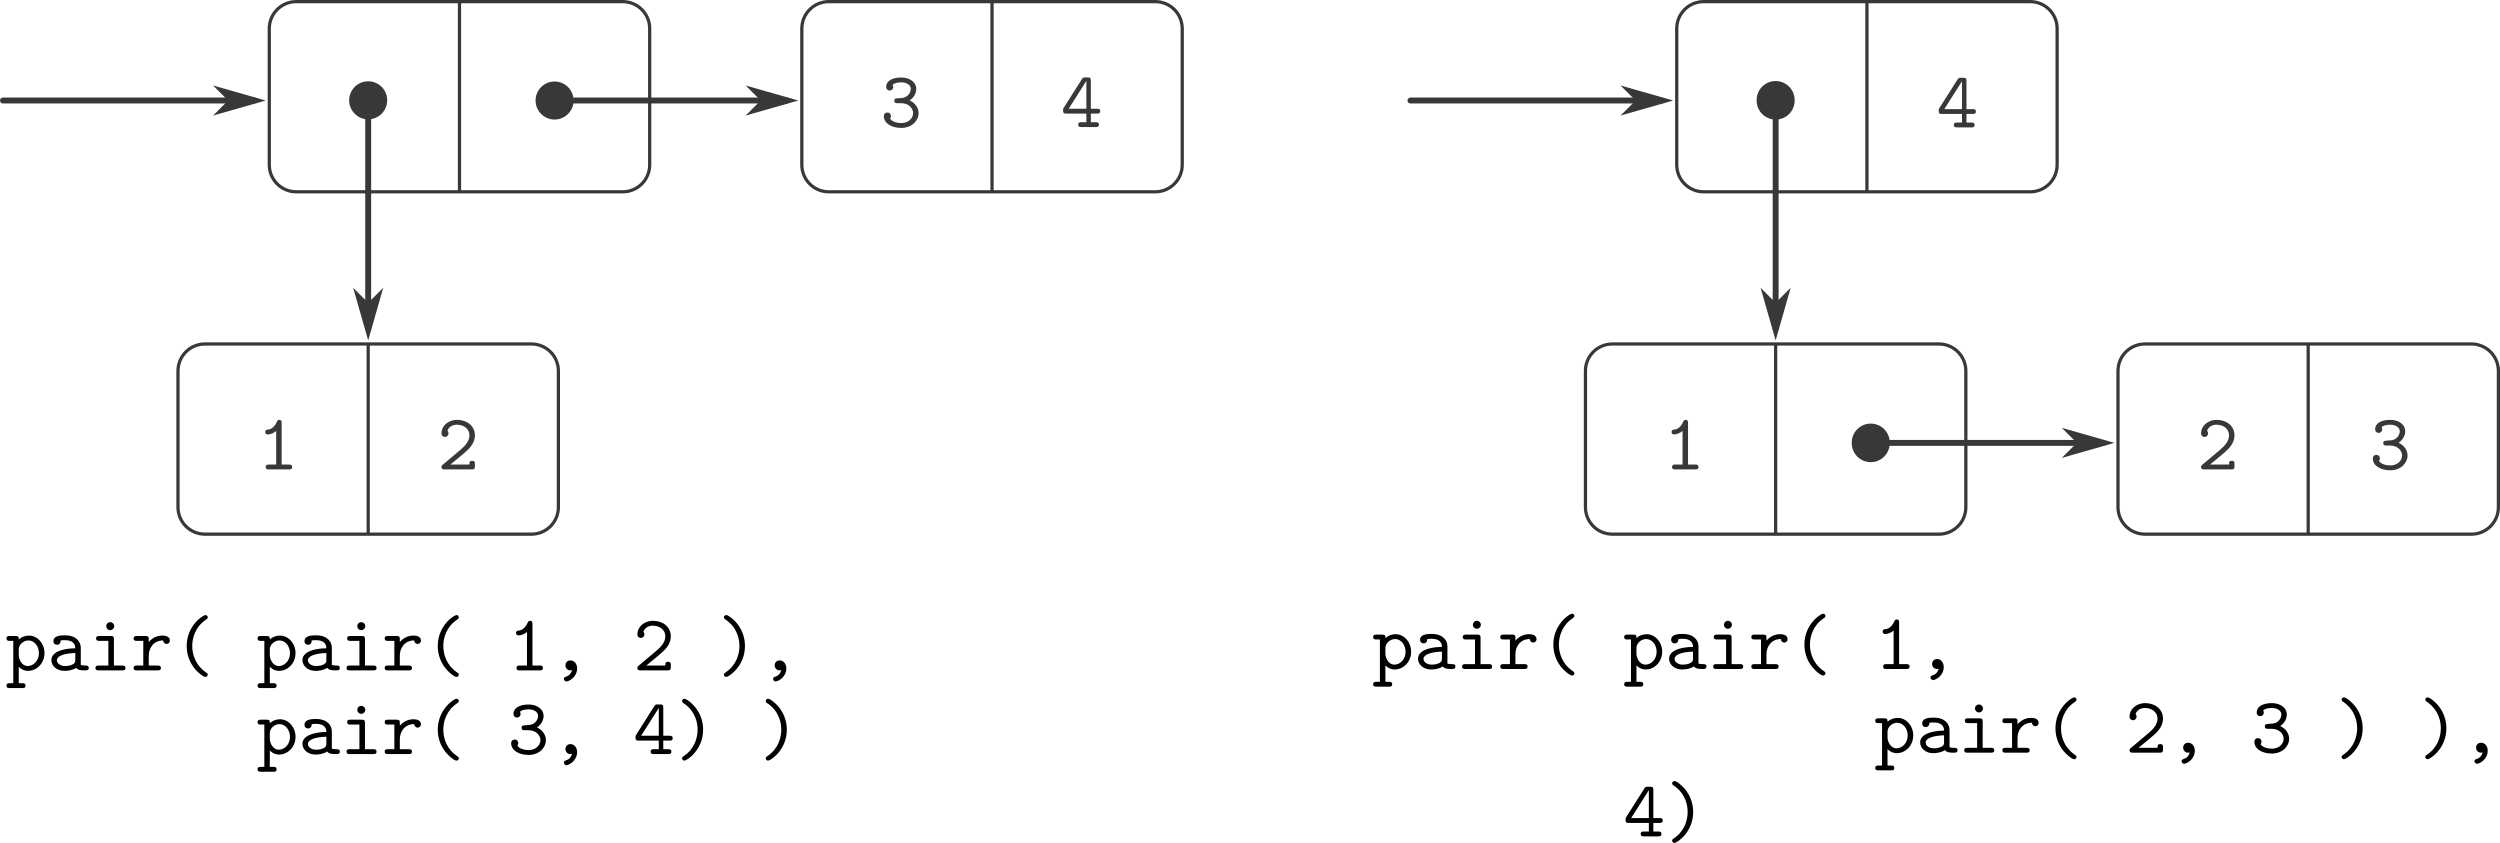
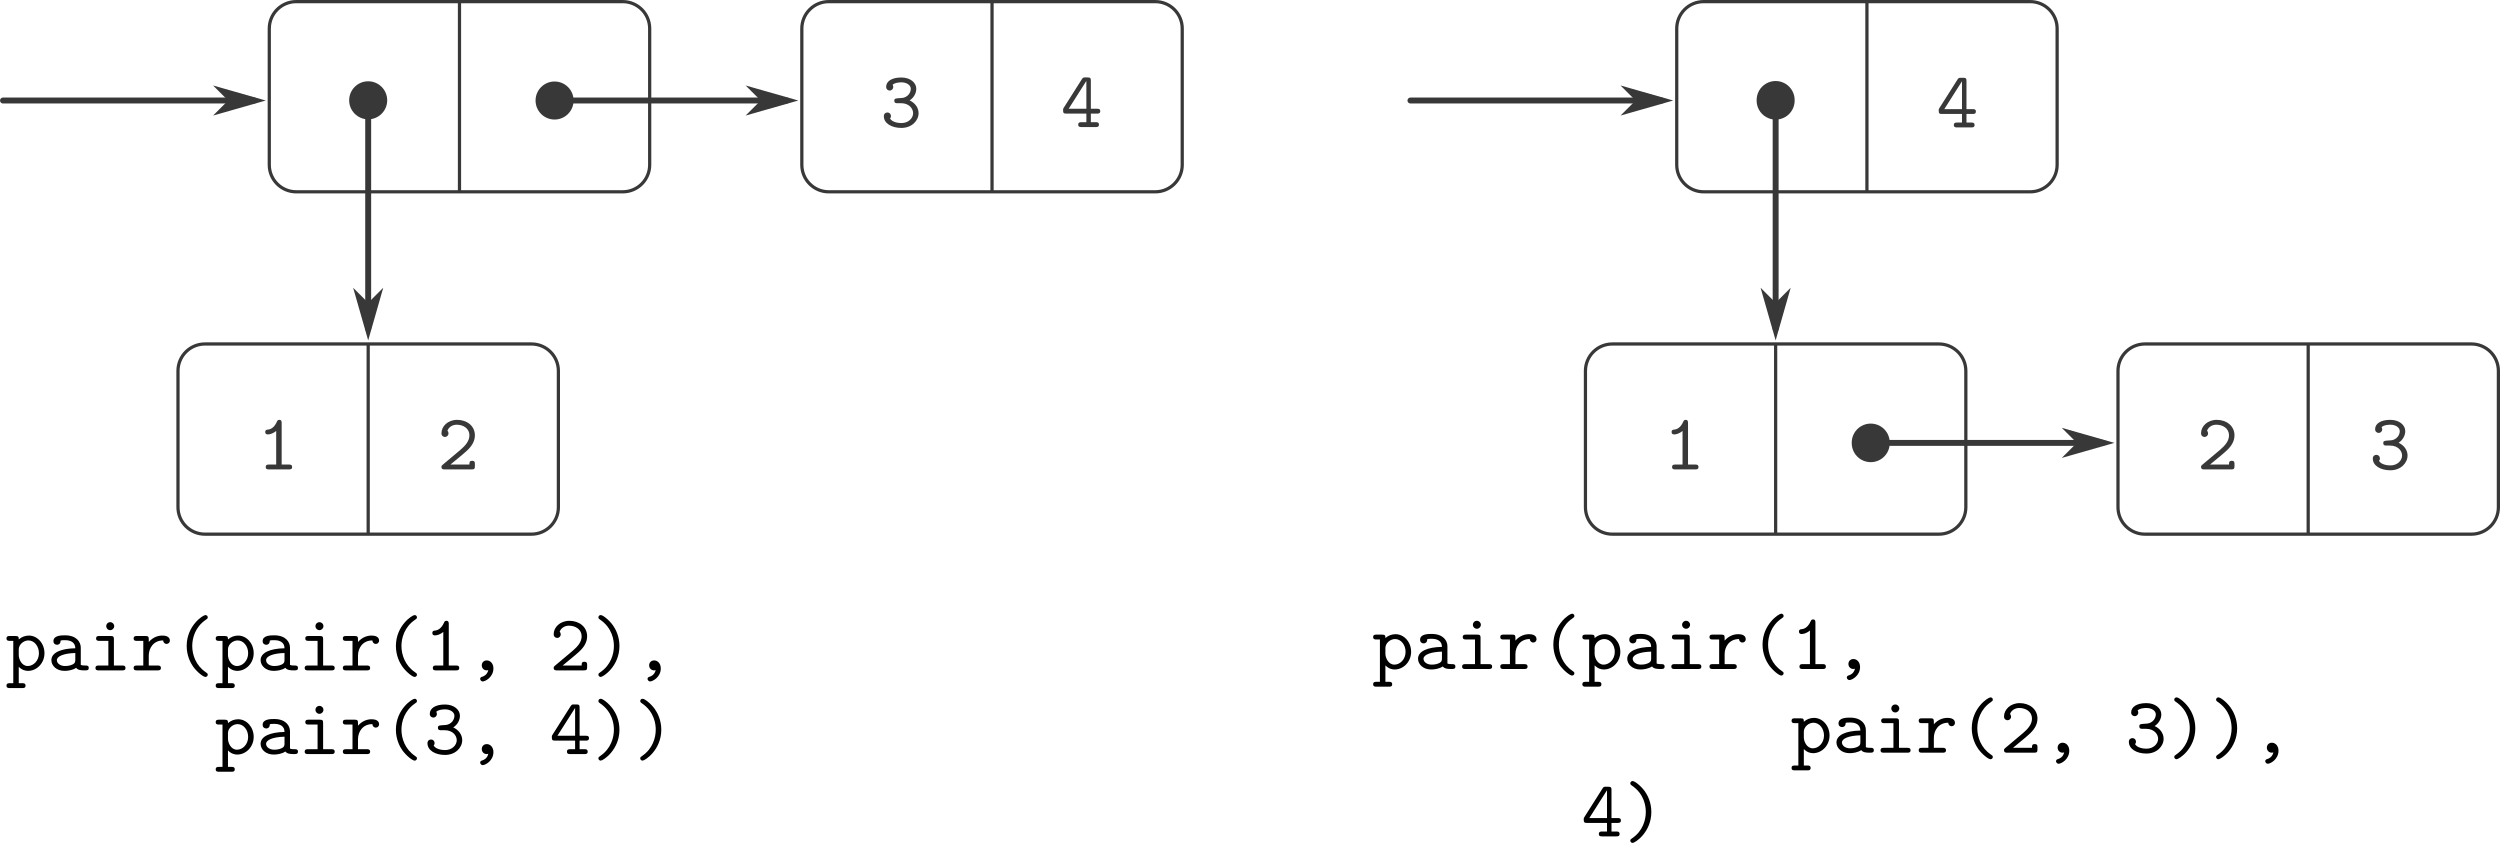
<svg xmlns="http://www.w3.org/2000/svg" preserveAspectRatio="xMinYMin meet" viewBox="0 0 627.342 211.516" id="svg2" style="display:inline" version="1.1" width="627.342" height="211.516">
  <defs id="defs4">
    <marker refX="0" refY="0" orient="auto" id="Arrow1Mstart" style="overflow:visible">
      <path d="M 0,0 5,-5 -12.5,0 5,5 Z" transform="matrix(0.4,0,0,0.4,4,0)" id="path4565" style="fill:#383838;fill-rule:evenodd;stroke:#383838;stroke-width:1pt;marker-start:none" />
    </marker>
    <marker refX="0" refY="0" orient="auto" id="Arrow1Lstart" style="overflow:visible">
      <path d="M 0,0 5,-5 -12.5,0 5,5 Z" transform="matrix(0.8,0,0,0.8,10,0)" id="path4559" style="fill-rule:evenodd;stroke:#383838;stroke-width:1pt;marker-start:none" />
    </marker>
    <marker refX="0" refY="0" orient="auto" id="Arrow1Mstart-0" style="overflow:visible">
      <path d="M 0,0 5,-5 -12.5,0 5,5 Z" transform="matrix(0.4,0,0,0.4,4,0)" id="path4565-7" style="fill-rule:evenodd;stroke:#383838;stroke-width:1pt;marker-start:none" />
    </marker>
    <marker refX="0" refY="0" orient="auto" id="Arrow1Mstart-9" style="overflow:visible">
      <path d="M 0,0 5,-5 -12.5,0 5,5 Z" transform="matrix(0.4,0,0,0.4,4,0)" id="path4565-6" style="fill-rule:evenodd;stroke:#383838;stroke-width:1pt;marker-start:none" />
    </marker>
    <marker refX="0" refY="0" orient="auto" id="Arrow1Mstart-2" style="overflow:visible">
      <path d="M 0,0 5,-5 -12.5,0 5,5 Z" transform="matrix(0.4,0,0,0.4,4,0)" id="path4565-4" style="fill-rule:evenodd;stroke:#383838;stroke-width:1pt;marker-start:none" />
    </marker>
    <marker refX="0" refY="0" orient="auto" id="Arrow1Mstart-3" style="overflow:visible">
      <path d="M 0,0 5,-5 -12.5,0 5,5 Z" transform="matrix(0.4,0,0,0.4,4,0)" id="path4565-2" style="fill-rule:evenodd;stroke:#383838;stroke-width:1pt;marker-start:none" />
    </marker>
    <marker refX="0" refY="0" orient="auto" id="marker3340" style="overflow:visible">
      <path d="M 0,0 5,-5 -12.5,0 5,5 Z" transform="matrix(0.4,0,0,0.4,4,0)" id="path3342" style="fill-rule:evenodd;stroke:#383838;stroke-width:1pt;marker-start:none" />
    </marker>
    <marker refX="0" refY="0" orient="auto" id="marker3344" style="overflow:visible">
      <path d="M 0,0 5,-5 -12.5,0 5,5 Z" transform="matrix(0.4,0,0,0.4,4,0)" id="path3346" style="fill-rule:evenodd;stroke:#383838;stroke-width:1pt;marker-start:none" />
    </marker>
    <marker refX="0" refY="0" orient="auto" id="Arrow1Mstart-6" style="overflow:visible">
      <path d="M 0,0 5,-5 -12.5,0 5,5 Z" transform="matrix(0.4,0,0,0.4,4,0)" id="path4565-9" style="fill-rule:evenodd;stroke:#383838;stroke-width:1pt;marker-start:none" />
    </marker>
    <marker refX="0" refY="0" orient="auto" id="marker3411" style="overflow:visible">
      <path d="M 0,0 5,-5 -12.5,0 5,5 Z" transform="matrix(0.4,0,0,0.4,4,0)" id="path3413" style="fill-rule:evenodd;stroke:#383838;stroke-width:1pt;marker-start:none" />
    </marker>
    <marker refX="0" refY="0" orient="auto" id="marker3415" style="overflow:visible">
      <path d="M 0,0 5,-5 -12.5,0 5,5 Z" transform="matrix(0.4,0,0,0.4,4,0)" id="path3417" style="fill-rule:evenodd;stroke:#383838;stroke-width:1pt;marker-start:none" />
    </marker>
    <marker refX="0" refY="0" orient="auto" id="Arrow1Mstart-8" style="overflow:visible">
      <path d="M 0,0 5,-5 -12.5,0 5,5 Z" transform="matrix(0.4,0,0,0.4,4,0)" id="path4565-95" style="fill-rule:evenodd;stroke:#383838;stroke-width:1pt;marker-start:none" />
    </marker>
    <marker refX="0" refY="0" orient="auto" id="marker3505" style="overflow:visible">
      <path d="M 0,0 5,-5 -12.5,0 5,5 Z" transform="matrix(0.4,0,0,0.4,4,0)" id="path3507" style="fill-rule:evenodd;stroke:#383838;stroke-width:1pt;marker-start:none" />
    </marker>
    <marker refX="0" refY="0" orient="auto" id="marker3509" style="overflow:visible">
      <path d="M 0,0 5,-5 -12.5,0 5,5 Z" transform="matrix(0.4,0,0,0.4,4,0)" id="path3511" style="fill-rule:evenodd;stroke:#383838;stroke-width:1pt;marker-start:none" />
    </marker>
    <marker refX="0" refY="0" orient="auto" id="Arrow1Mstart-88" style="overflow:visible">
      <path d="M 0,0 5,-5 -12.5,0 5,5 Z" transform="matrix(0.4,0,0,0.4,4,0)" id="path4565-45" style="fill-rule:evenodd;stroke:#383838;stroke-width:1pt;marker-start:none" />
    </marker>
    <marker refX="0" refY="0" orient="auto" id="Arrow1Mstart-33" style="overflow:visible">
      <path d="M 0,0 5,-5 -12.5,0 5,5 Z" transform="matrix(0.4,0,0,0.4,4,0)" id="path4565-46" style="fill-rule:evenodd;stroke:#383838;stroke-width:1pt;marker-start:none" />
    </marker>
    <marker refX="0" refY="0" orient="auto" id="marker3610" style="overflow:visible">
      <path d="M 0,0 5,-5 -12.5,0 5,5 Z" transform="matrix(0.4,0,0,0.4,4,0)" id="path3612" style="fill-rule:evenodd;stroke:#383838;stroke-width:1pt;marker-start:none" />
    </marker>
    <marker refX="0" refY="0" orient="auto" id="Arrow1Mstart-27" style="overflow:visible">
      <path d="M 0,0 5,-5 -12.5,0 5,5 Z" transform="matrix(0.4,0,0,0.4,4,0)" id="path4565-91" style="fill-rule:evenodd;stroke:#383838;stroke-width:1pt;marker-start:none" />
    </marker>
    <marker refX="0" refY="0" orient="auto" id="marker3686" style="overflow:visible">
      <path d="M 0,0 5,-5 -12.5,0 5,5 Z" transform="matrix(0.4,0,0,0.4,4,0)" id="path3688" style="fill-rule:evenodd;stroke:#383838;stroke-width:1pt;marker-start:none" />
    </marker>
    <marker refX="0" refY="0" orient="auto" id="marker3690" style="overflow:visible">
      <path d="M 0,0 5,-5 -12.5,0 5,5 Z" transform="matrix(0.4,0,0,0.4,4,0)" id="path3692" style="fill-rule:evenodd;stroke:#383838;stroke-width:1pt;marker-start:none" />
    </marker>
    <marker refX="0" refY="0" orient="auto" id="Arrow1Mstart-1" style="overflow:visible">
      <path d="M 0,0 5,-5 -12.5,0 5,5 Z" transform="matrix(0.4,0,0,0.4,4,0)" id="path4565-26" style="fill-rule:evenodd;stroke:#383838;stroke-width:1pt;marker-start:none" />
    </marker>
    <marker refX="0" refY="0" orient="auto" id="marker3750" style="overflow:visible">
      <path d="M 0,0 5,-5 -12.5,0 5,5 Z" transform="matrix(0.4,0,0,0.4,4,0)" id="path3752" style="fill-rule:evenodd;stroke:#383838;stroke-width:1pt;marker-start:none" />
    </marker>
  </defs>
  <g transform="translate(-39.59964,-62.66355)" id="layer5">
    <rect width="95.455" height="47.727" rx="6.764" ry="6.764" x="107.173" y="63.069" id="rect3794-7-1-0" style="display:inline;fill:none;fill-opacity:1;stroke:#383838;stroke-width:0.812;stroke-linecap:round;stroke-linejoin:round;stroke-miterlimit:4;stroke-dasharray:none;stroke-dashoffset:0;stroke-opacity:1" />
    <rect width="95.455" height="47.727" rx="6.764" ry="6.764" x="460.354" y="63.069" id="rect3794-7-1-0-3" style="display:inline;fill:none;fill-opacity:1;stroke:#383838;stroke-width:0.812;stroke-linecap:round;stroke-linejoin:round;stroke-miterlimit:4;stroke-dasharray:none;stroke-dashoffset:0;stroke-opacity:1" />
    <rect width="95.455" height="47.727" rx="6.764" ry="6.764" x="240.809" y="63.069" id="rect3794-7-1-0-0" style="display:inline;fill:none;fill-opacity:1;stroke:#383838;stroke-width:0.812;stroke-linecap:round;stroke-linejoin:round;stroke-miterlimit:4;stroke-dasharray:none;stroke-dashoffset:0;stroke-opacity:1" />
    <rect width="95.455" height="47.727" rx="6.764" ry="6.764" x="84.263" y="148.979" id="rect3794-7-1-0-0-6" style="display:inline;fill:none;fill-opacity:1;stroke:#383838;stroke-width:0.812;stroke-linecap:round;stroke-linejoin:round;stroke-miterlimit:4;stroke-dasharray:none;stroke-dashoffset:0;stroke-opacity:1" />
    <rect width="95.455" height="47.727" rx="6.764" ry="6.764" x="437.445" y="148.979" id="rect3794-7-1-0-6" style="display:inline;fill:none;fill-opacity:1;stroke:#383838;stroke-width:0.812;stroke-linecap:round;stroke-linejoin:round;stroke-miterlimit:4;stroke-dasharray:none;stroke-dashoffset:0;stroke-opacity:1" />
    <rect width="95.455" height="47.727" rx="6.764" ry="6.764" x="571.082" y="148.979" id="rect3794-7-1-0-0-5" style="display:inline;fill:none;fill-opacity:1;stroke:#383838;stroke-width:0.812;stroke-linecap:round;stroke-linejoin:round;stroke-miterlimit:4;stroke-dasharray:none;stroke-dashoffset:0;stroke-opacity:1" />
  </g>
  <g transform="translate(-39.59964,-62.66355)" id="layer2" style="display:inline">
    <path d="m 120,84.862 a 2.5,2.5 0 1 1 -5,0 2.5,2.5 0 1 1 5,0 z" transform="matrix(1.909091,0,0,1.909091,-92.3275,-74.17438)" id="path4491-4-7" style="display:inline;fill:#383838;fill-opacity:1;stroke:#383838;stroke-width:0;stroke-linecap:round;stroke-linejoin:round;stroke-miterlimit:4;stroke-dasharray:none;stroke-dashoffset:0;stroke-opacity:1" />
    <path d="m 120,84.862 a 2.5,2.5 0 1 1 -5,0 2.5,2.5 0 1 1 5,0 z" transform="matrix(1.909091,0,0,1.909091,-45.55477,-74.12203)" id="path4491-44-0" style="display:inline;fill:#383838;fill-opacity:1;stroke:#383838;stroke-width:0;stroke-linecap:round;stroke-linejoin:round;stroke-miterlimit:4;stroke-dasharray:none;stroke-dashoffset:0;stroke-opacity:1" />
    <path d="M 131.991,145.16 V 91.706" id="path4554-5-0" style="display:inline;fill:none;stroke:#383838;stroke-width:1.488;stroke-linecap:round;stroke-linejoin:round;stroke-miterlimit:4;stroke-dasharray:none;stroke-opacity:1;marker-start:url(#Arrow1Mstart)" />
    <path d="M 236.991,87.888 H 183.536" id="path4554-5-2-3" style="display:inline;fill:none;stroke:#383838;stroke-width:1.488;stroke-linecap:round;stroke-linejoin:round;stroke-miterlimit:4;stroke-dasharray:none;stroke-opacity:1;marker-start:url(#Arrow1Mstart)" />
    <path d="M 103.354,87.888 H 40.354" id="path4554-9-4" style="display:inline;fill:none;stroke:#383838;stroke-width:1.488;stroke-linecap:round;stroke-linejoin:round;stroke-miterlimit:4;stroke-dasharray:none;stroke-opacity:1;marker-start:url(#Arrow1Mstart)" />
    <path d="M 485.173,145.16 V 91.706" id="path4554-5-0-9" style="display:inline;fill:none;stroke:#383838;stroke-width:1.488;stroke-linecap:round;stroke-linejoin:round;stroke-miterlimit:4;stroke-dasharray:none;stroke-opacity:1;marker-start:url(#Arrow1Mstart)" />
    <path d="M 456.536,87.888 H 393.536" id="path4554-9-4-6" style="display:inline;fill:none;stroke:#383838;stroke-width:1.488;stroke-linecap:round;stroke-linejoin:round;stroke-miterlimit:4;stroke-dasharray:none;stroke-opacity:1;marker-start:url(#Arrow1Mstart)" />
    <path d="M 508.082,63.069 V 110.797" id="path4405-1-3-3" style="display:inline;fill:none;stroke:#383838;stroke-width:0.812;stroke-linecap:butt;stroke-linejoin:miter;stroke-miterlimit:4;stroke-dasharray:none;stroke-opacity:1" />
    <path d="M 288.536,63.069 V 110.797" id="path4405-1-3-8" style="display:inline;fill:none;stroke:#383838;stroke-width:0.812;stroke-linecap:butt;stroke-linejoin:miter;stroke-miterlimit:4;stroke-dasharray:none;stroke-opacity:1" />
    <path d="M 154.9,63.069 V 110.797" id="path4405-1-3" style="display:inline;fill:none;stroke:#383838;stroke-width:0.812;stroke-linecap:butt;stroke-linejoin:miter;stroke-miterlimit:4;stroke-dasharray:none;stroke-opacity:1" />
    <path d="M 131.991,148.979 V 196.706" id="path4405-1-3-8-1" style="display:inline;fill:none;stroke:#383838;stroke-width:0.812;stroke-linecap:butt;stroke-linejoin:miter;stroke-miterlimit:4;stroke-dasharray:none;stroke-opacity:1" />
    <path d="m 485.173,148.979 v 47.727" id="path4405-1-3-84" style="display:inline;fill:none;stroke:#383838;stroke-width:0.812;stroke-linecap:butt;stroke-linejoin:miter;stroke-miterlimit:4;stroke-dasharray:none;stroke-opacity:1" />
    <path d="M 618.809,148.979 V 196.706" id="path4405-1-3-8-6" style="display:inline;fill:none;stroke:#383838;stroke-width:0.812;stroke-linecap:butt;stroke-linejoin:miter;stroke-miterlimit:4;stroke-dasharray:none;stroke-opacity:1" />
    <path d="M 567.263,173.797 H 513.809" id="path4554-5-2-3-2" style="display:inline;fill:none;stroke:#383838;stroke-width:1.488;stroke-linecap:round;stroke-linejoin:round;stroke-miterlimit:4;stroke-dasharray:none;stroke-opacity:1;marker-start:url(#Arrow1Mstart)" />
  </g>
  <path style="display:inline;fill:#383838;fill-opacity:1;stroke:#383838;stroke-width:0;stroke-linecap:round;stroke-linejoin:round;stroke-miterlimit:4;stroke-dasharray:none;stroke-dashoffset:0;stroke-opacity:1" id="path4491-4-7-3" d="m 450.346,25.172 a 4.773,4.773 0 1 1 -9.545,0 4.773,4.773 0 1 1 9.545,0 z" />
  <path style="display:inline;fill:#383838;fill-opacity:1;stroke:#383838;stroke-width:0;stroke-linecap:round;stroke-linejoin:round;stroke-miterlimit:4;stroke-dasharray:none;stroke-dashoffset:0;stroke-opacity:1" id="path4491-44-0-6" d="m 474.209,111.133 a 4.773,4.773 0 1 1 -9.545,0 4.773,4.773 0 1 1 9.545,0 z" />
  <text style="font-style:normal;font-variant:normal;font-weight:normal;font-stretch:normal;font-size:20px;line-height:125%;font-family:'Latin Modern Mono';-inkscape-font-specification:'Latin Modern Mono';letter-spacing:0px;word-spacing:0px;fill:#383838;fill-opacity:1;stroke:none" xml:space="preserve" id="text3007-0-2" y="117.792" x="417.368">
    <tspan style="font-style:normal;font-variant:normal;font-weight:normal;font-stretch:normal;line-height:20px;font-family:'Latin Modern Mono';-inkscape-font-specification:'Latin Modern Mono'" id="tspan3009-8-5" y="117.792" x="417.368">1</tspan>
  </text>
  <text style="font-style:normal;font-variant:normal;font-weight:normal;font-stretch:normal;font-size:20px;line-height:125%;font-family:'Latin Modern Mono';-inkscape-font-specification:'Latin Modern Mono';letter-spacing:0px;word-spacing:0px;fill:#383838;fill-opacity:1;stroke:none" xml:space="preserve" id="text3007-0" y="31.974" x="485.914">
    <tspan style="font-style:normal;font-variant:normal;font-weight:normal;font-stretch:normal;line-height:20px;font-family:'Latin Modern Mono';-inkscape-font-specification:'Latin Modern Mono'" id="tspan3009-8" y="31.974" x="485.914">4</tspan>
  </text>
  <text style="font-style:normal;font-variant:normal;font-weight:normal;font-stretch:normal;font-size:20px;line-height:125%;font-family:'Latin Modern Mono';-inkscape-font-specification:'Latin Modern Mono';letter-spacing:0px;word-spacing:0px;fill:#383838;fill-opacity:1;stroke:none" xml:space="preserve" id="text3007-0-7" y="117.792" x="551.277">
    <tspan style="font-style:normal;font-variant:normal;font-weight:normal;font-stretch:normal;line-height:20px;font-family:'Latin Modern Mono';-inkscape-font-specification:'Latin Modern Mono'" id="tspan3009-8-52" y="117.792" x="551.277">2</tspan>
  </text>
  <text style="font-style:normal;font-variant:normal;font-weight:normal;font-stretch:normal;font-size:20px;line-height:125%;font-family:'Latin Modern Mono';-inkscape-font-specification:'Latin Modern Mono';letter-spacing:0px;word-spacing:0px;fill:#383838;fill-opacity:1;stroke:none" xml:space="preserve" id="text3007-0-6" y="117.792" x="594.55">
    <tspan style="font-style:normal;font-variant:normal;font-weight:normal;font-stretch:normal;line-height:20px;font-family:'Latin Modern Mono';-inkscape-font-specification:'Latin Modern Mono'" id="tspan3009-8-6" y="117.792" x="594.55">3</tspan>
  </text>
  <text style="font-style:normal;font-variant:normal;font-weight:normal;font-stretch:normal;font-size:20px;line-height:125%;font-family:'Latin Modern Mono';-inkscape-font-specification:'Latin Modern Mono';letter-spacing:0px;word-spacing:0px;fill:#383838;fill-opacity:1;stroke:none" xml:space="preserve" id="text3007-0-6-7" y="31.883" x="220.914">
    <tspan style="font-style:normal;font-variant:normal;font-weight:normal;font-stretch:normal;line-height:20px;font-family:'Latin Modern Mono';-inkscape-font-specification:'Latin Modern Mono'" id="tspan3009-8-6-4" y="31.883" x="220.914">3</tspan>
  </text>
  <text style="font-style:normal;font-variant:normal;font-weight:normal;font-stretch:normal;font-size:20px;line-height:125%;font-family:'Latin Modern Mono';-inkscape-font-specification:'Latin Modern Mono';letter-spacing:0px;word-spacing:0px;fill:#383838;fill-opacity:1;stroke:none" xml:space="preserve" id="text3007-0-3" y="31.883" x="266.187">
    <tspan style="font-style:normal;font-variant:normal;font-weight:normal;font-stretch:normal;line-height:20px;font-family:'Latin Modern Mono';-inkscape-font-specification:'Latin Modern Mono'" id="tspan3009-8-3" y="31.883" x="266.187">4</tspan>
  </text>
  <text style="font-style:normal;font-variant:normal;font-weight:normal;font-stretch:normal;font-size:20px;line-height:125%;font-family:'Latin Modern Mono';-inkscape-font-specification:'Latin Modern Mono';letter-spacing:0px;word-spacing:0px;fill:#383838;fill-opacity:1;stroke:none" xml:space="preserve" id="text3007-0-2-1" y="117.792" x="64.459">
    <tspan style="font-style:normal;font-variant:normal;font-weight:normal;font-stretch:normal;line-height:20px;font-family:'Latin Modern Mono';-inkscape-font-specification:'Latin Modern Mono'" id="tspan3009-8-5-5" y="117.792" x="64.459">1</tspan>
  </text>
  <text style="font-style:normal;font-variant:normal;font-weight:normal;font-stretch:normal;font-size:20px;line-height:125%;font-family:'Latin Modern Mono';-inkscape-font-specification:'Latin Modern Mono';letter-spacing:0px;word-spacing:0px;fill:#383838;fill-opacity:1;stroke:none" xml:space="preserve" id="text3007-0-7-6" y="117.792" x="109.732">
    <tspan style="font-style:normal;font-variant:normal;font-weight:normal;font-stretch:normal;line-height:20px;font-family:'Latin Modern Mono';-inkscape-font-specification:'Latin Modern Mono'" id="tspan3009-8-52-6" y="117.792" x="109.732">2</tspan>
  </text>
  <text xml:space="preserve" style="font-style:normal;font-variant:normal;font-weight:normal;font-stretch:normal;font-size:20px;line-height:21px;font-family:'Latin Modern Mono';-inkscape-font-specification:'Latin Modern Mono';letter-spacing:0px;word-spacing:0px;fill:#000000;fill-opacity:1;stroke:none" x="1.394" y="168.224" id="text1197">
-     <tspan id="tspan1195" x="1.394" y="168.224">pair( pair( 1, 2 ), </tspan>
-     <tspan x="1.394" y="189.224" id="tspan1199">      pair( 3, 4) ) </tspan>
+     <tspan id="tspan1195" x="1.394" y="168.224">pair(pair(1, 2), </tspan>
+     <tspan x="1.394" y="189.224" id="tspan1199">     pair(3, 4)) </tspan>
  </text>
  <text xml:space="preserve" style="font-style:normal;font-variant:normal;font-weight:normal;font-stretch:normal;font-size:20px;line-height:21px;font-family:'Latin Modern Mono';-inkscape-font-specification:'Latin Modern Mono';letter-spacing:0px;word-spacing:0px;fill:#000000;fill-opacity:1;stroke:none" x="344.335" y="167.876" id="text1203">
-     <tspan id="tspan1201" x="344.335" y="167.876" style="line-height:21px">pair( pair( 1,</tspan>
-     <tspan x="344.335" y="188.876" id="tspan1205" style="line-height:21px">            pair( 2, 3 ) ),</tspan>
-     <tspan x="344.335" y="209.876" id="tspan1207" style="line-height:21px">      4)</tspan>
+     <tspan id="tspan1201" x="344.335" y="167.876" style="line-height:21px">pair(pair(1,</tspan>
+     <tspan x="344.335" y="188.876" id="tspan1205" style="line-height:21px">          pair(2, 3)),</tspan>
+     <tspan x="344.335" y="209.876" id="tspan1207" style="line-height:21px">     4)</tspan>
  </text>
</svg>
